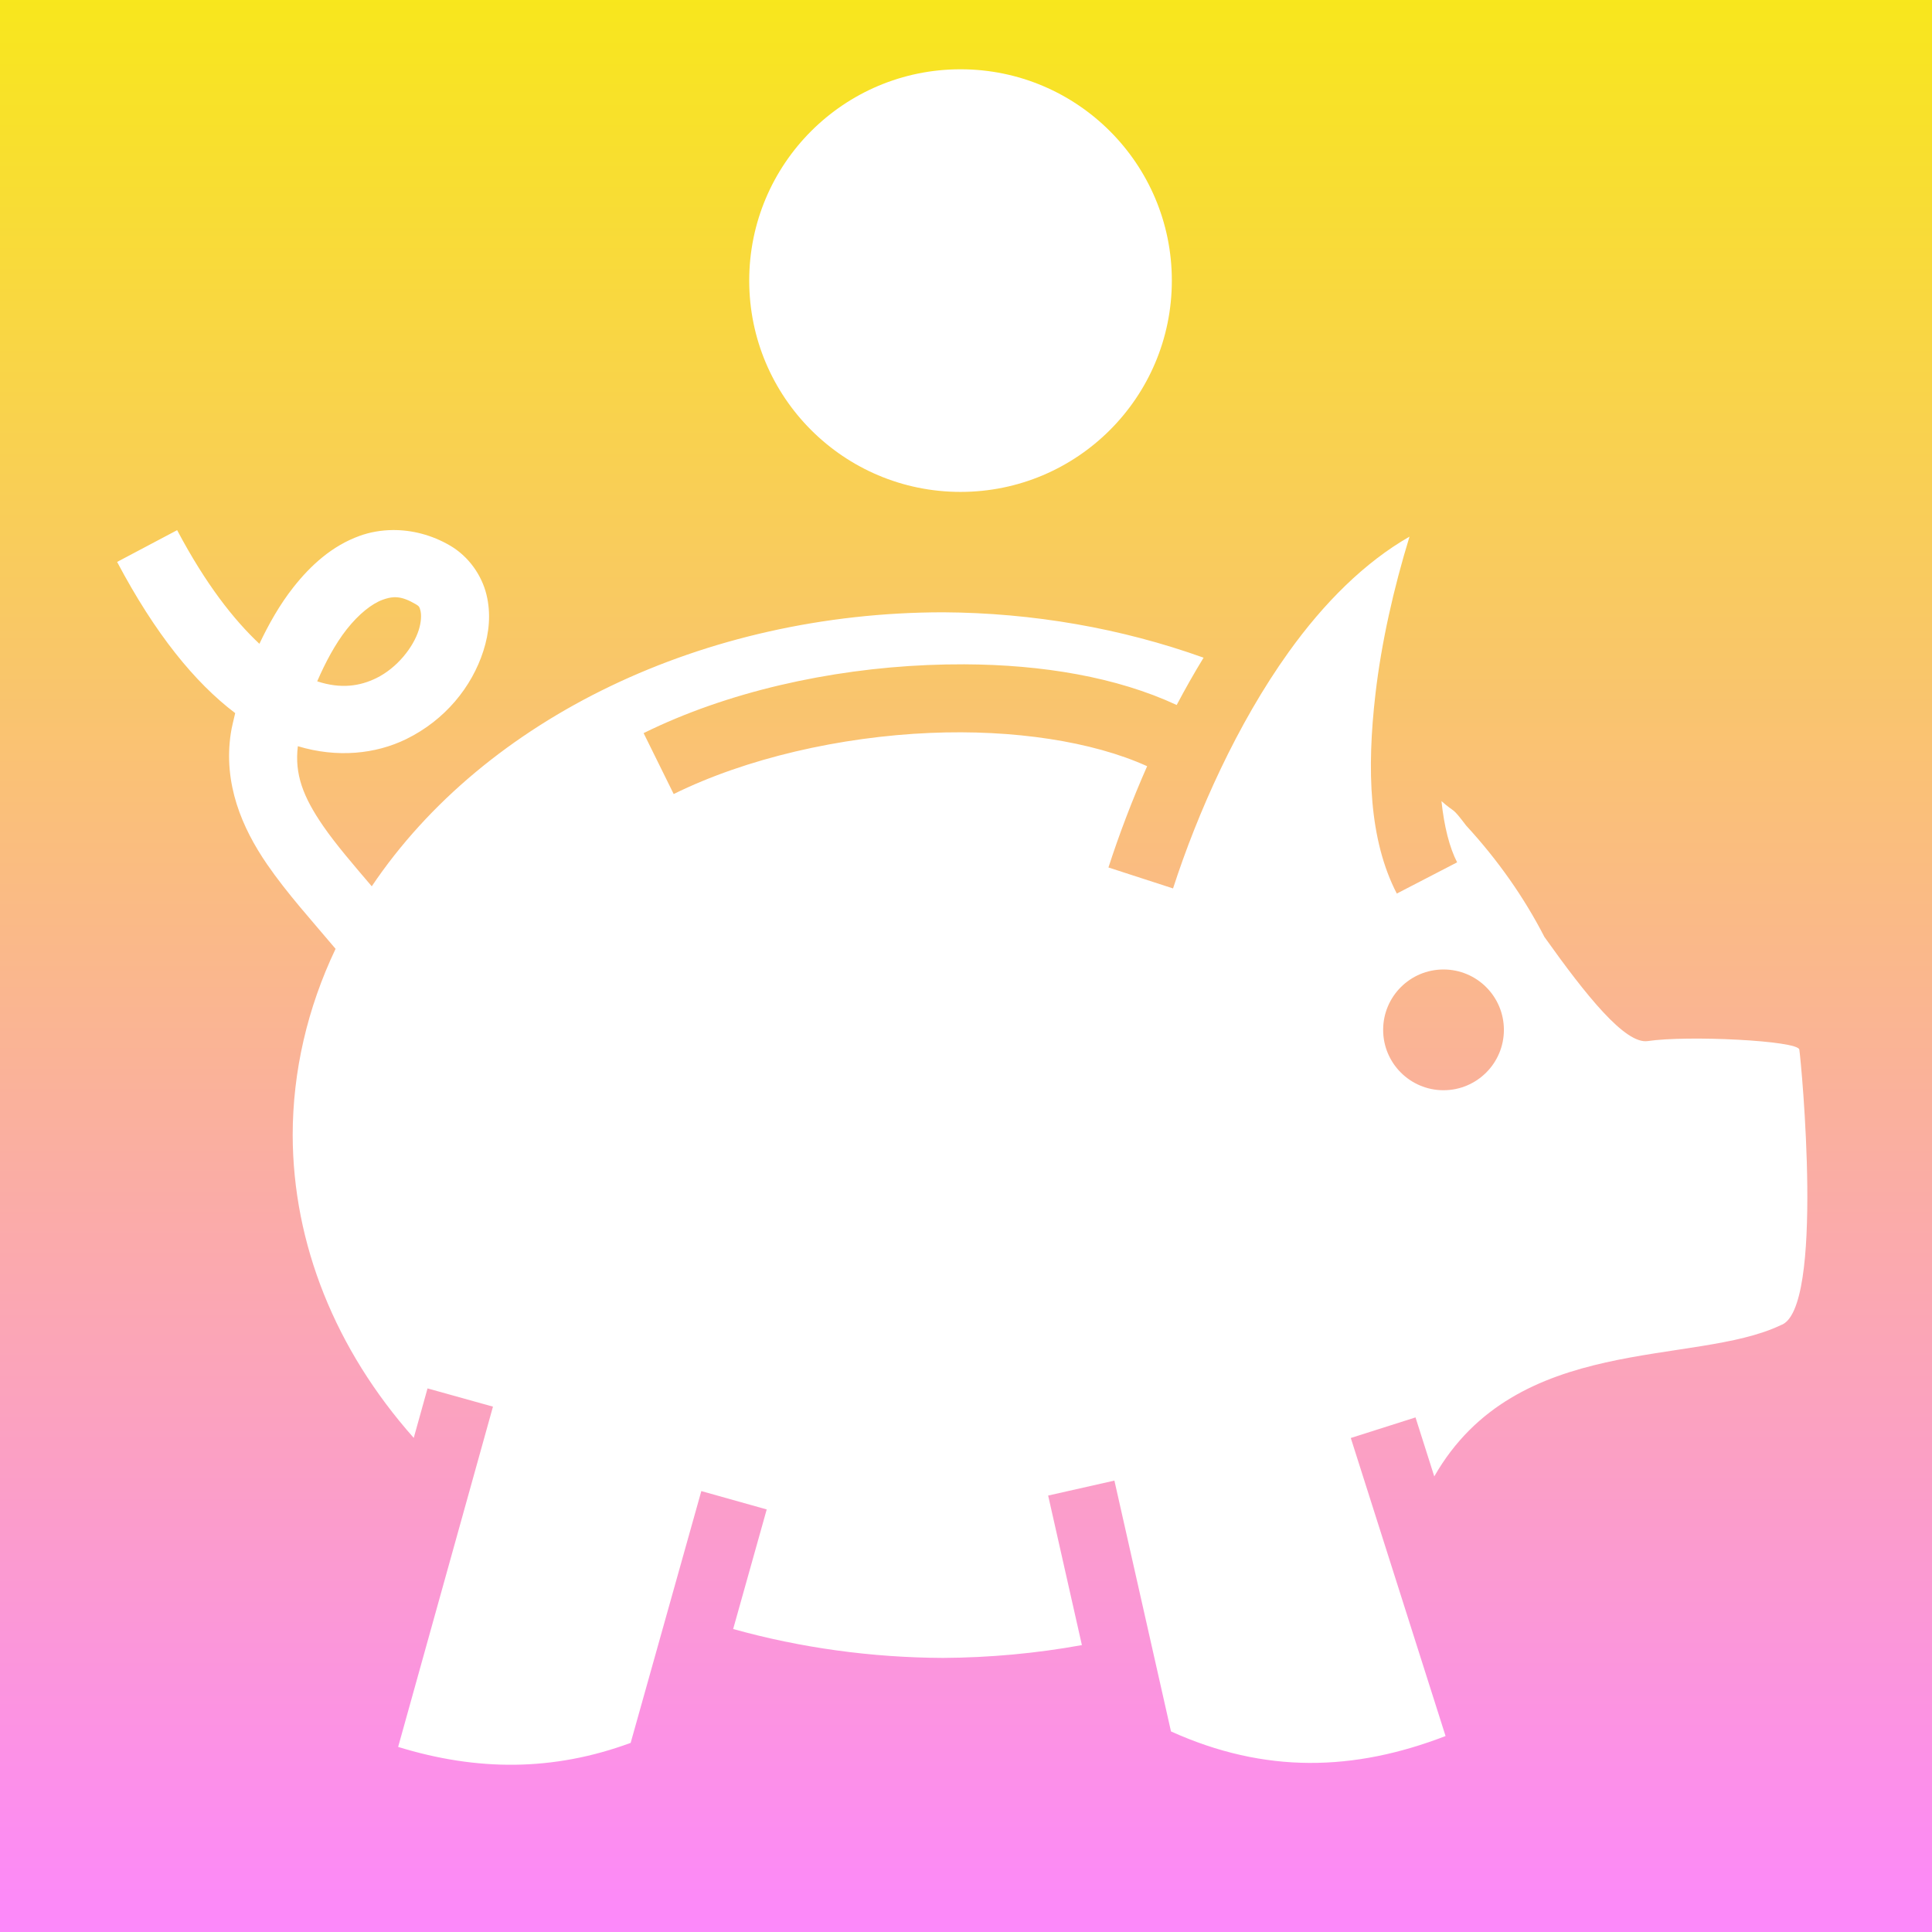
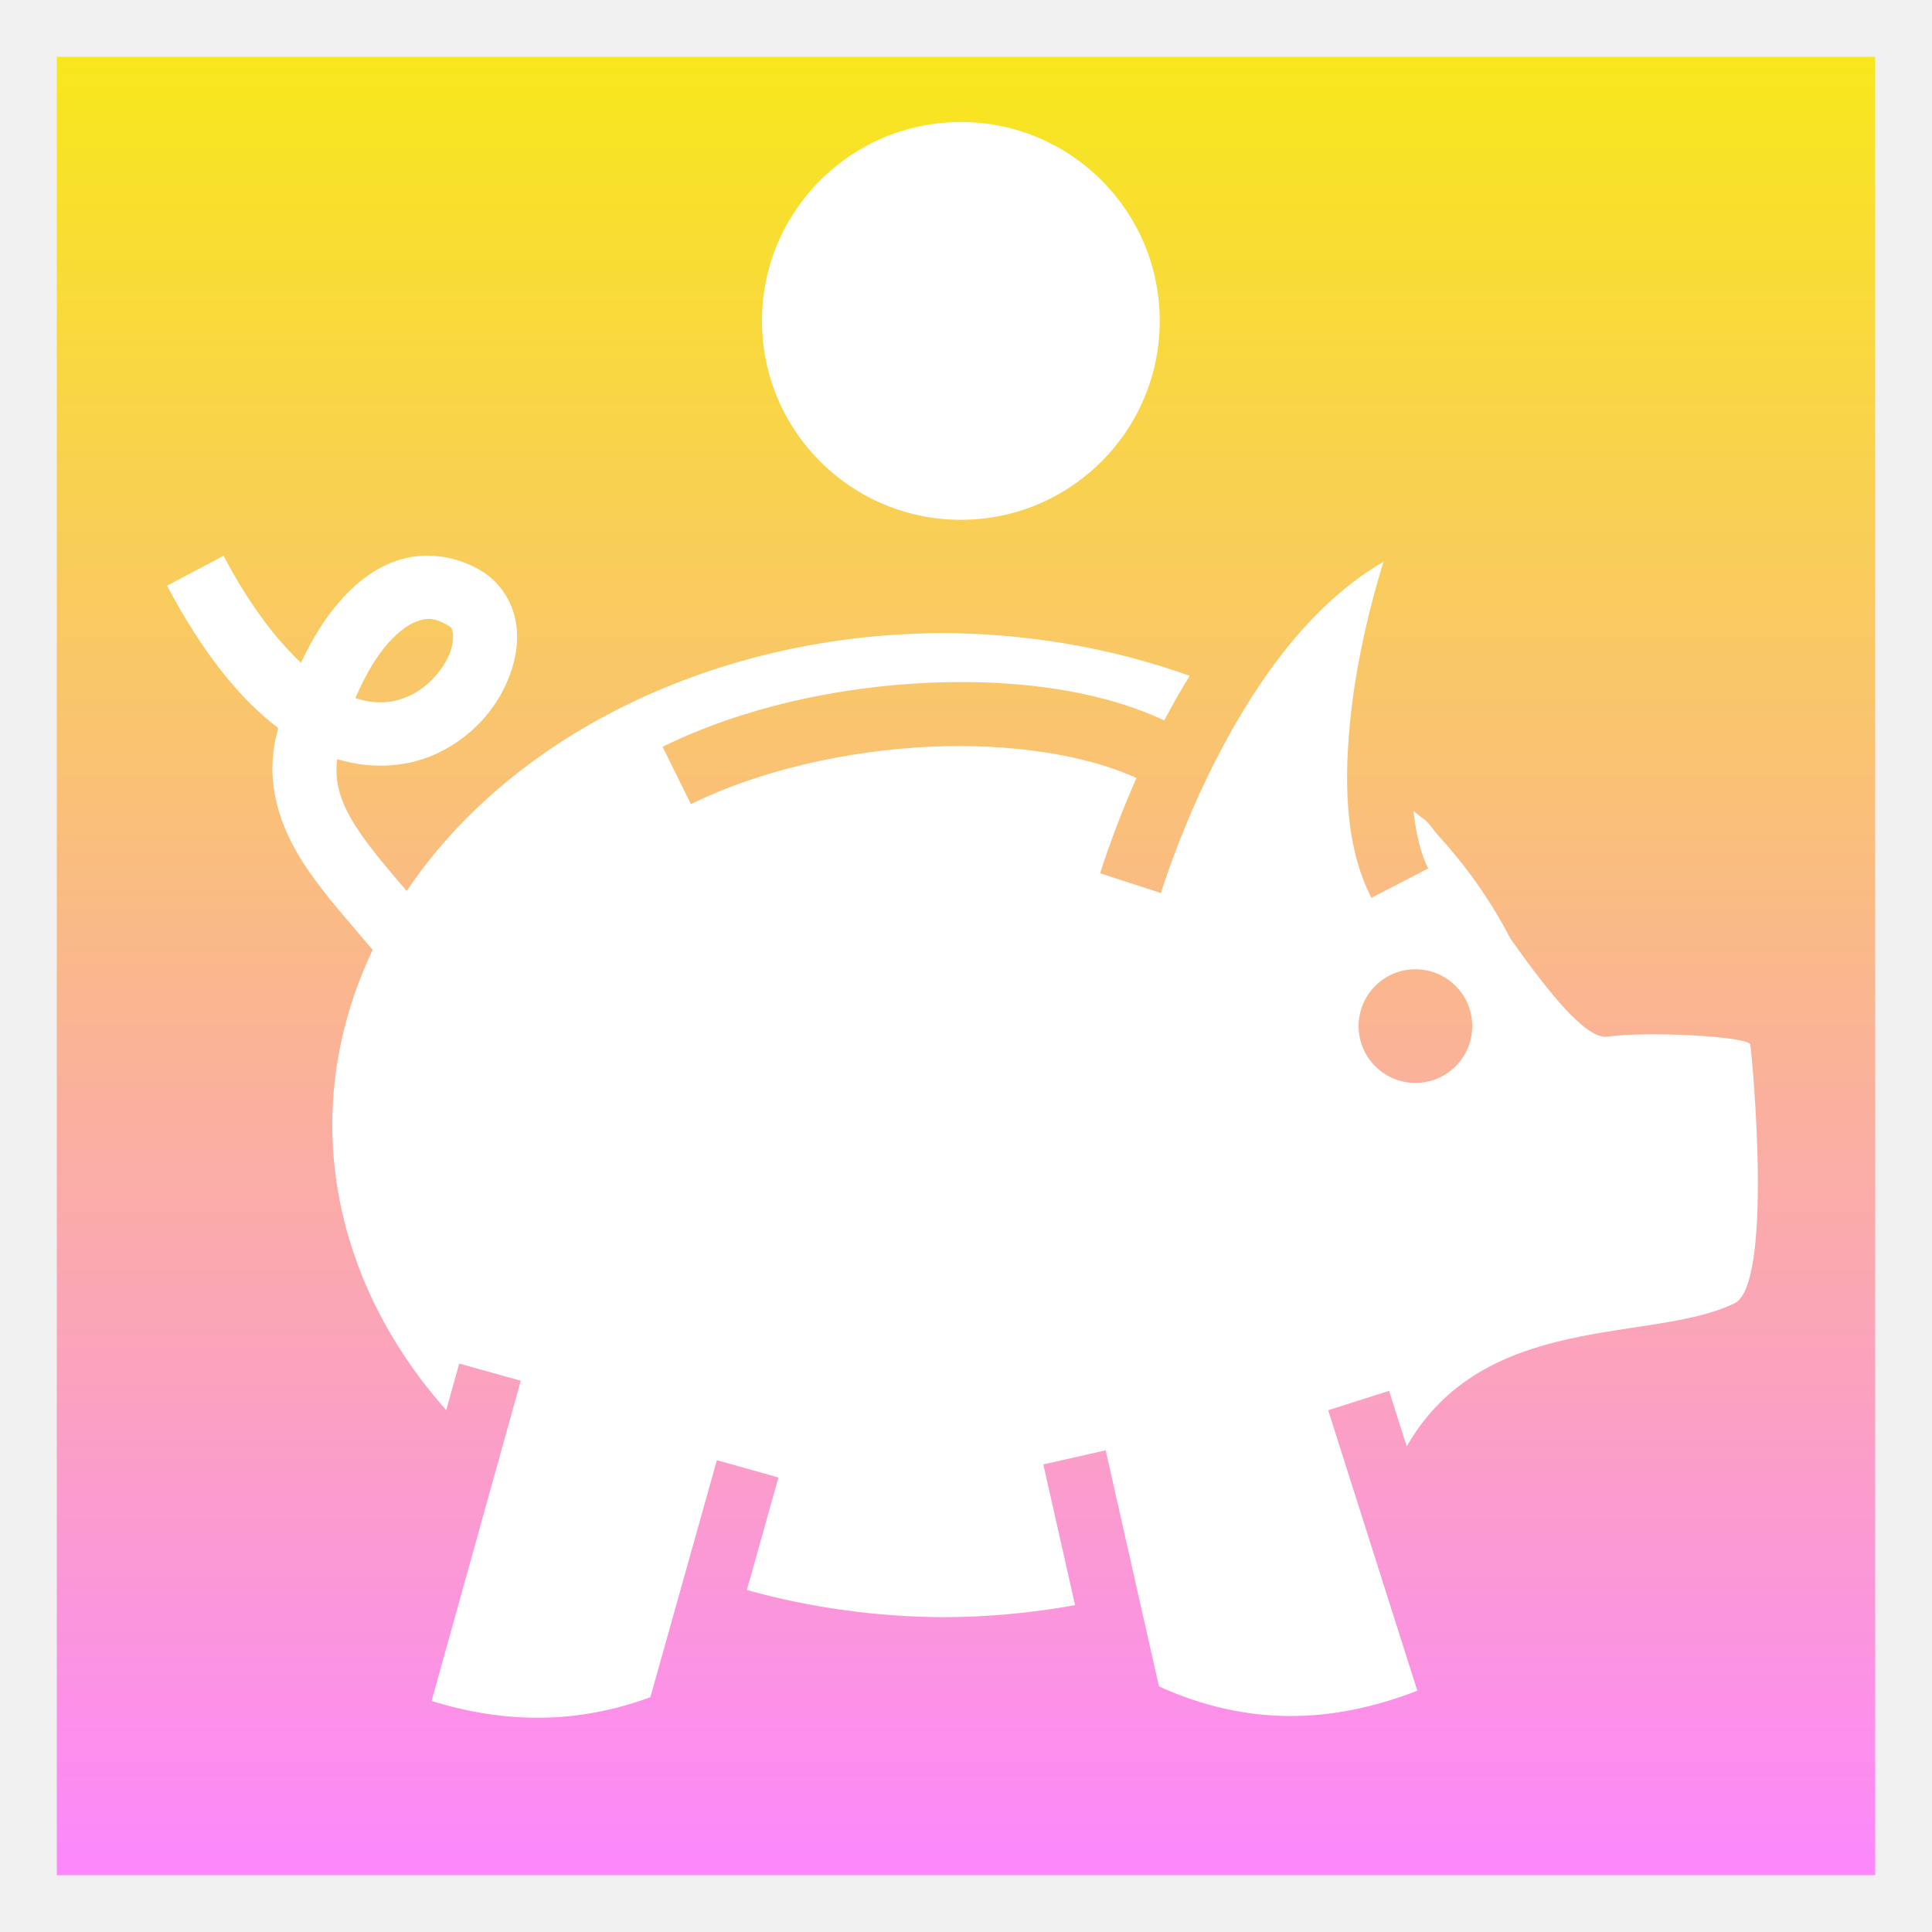
- <svg xmlns="http://www.w3.org/2000/svg" viewBox="0 0 512 512" style="height: 960px; width: 960px;">
+ <svg xmlns="http://www.w3.org/2000/svg" viewBox="-16 -16 544 544">
  <defs>
    <linearGradient x1="0" x2="0" y1="0" y2="1" id="delapouite-piggy-bank-gradient-0">
      <stop offset="0%" stop-color="#f8e71c" stop-opacity="1" />
      <stop offset="100%" stop-color="#fc88fc" stop-opacity="1" />
    </linearGradient>
  </defs>
  <path d="M0 0h512v512H0z" fill="url(#delapouite-piggy-bank-gradient-0)" />
  <g class="" transform="translate(-1,-4)" style="">
    <path d="M255.55 22.36c-30.93 0-56 25.07-56 56 0 30.927 25.07 56 56 56 30.927 0 56-25.073 56-56 0-30.93-25.073-56-56-56zM105.067 144.47c-3.047.028-6.012.55-8.748 1.536-7.296 2.627-12.95 7.77-17.562 13.617-3.63 4.602-6.523 9.754-9.012 14.992-6.79-6.374-14.215-15.785-21.8-30.117l-15.91 8.418c10.115 19.112 20.597 31.962 31.292 40.066-.405 1.802-.907 3.66-1.164 5.364-2.005 13.302 2.913 24.966 9.637 34.736 5.34 7.757 11.825 14.87 18.132 22.367-7.497 15.76-11.35 32.49-11.368 49.366.07 28.777 11.283 56.823 32.082 80.243l3.655-13.117 17.34 4.832-25.13 90.18c20.857 6.423 41.04 6.52 61.62-1.072l18.727-66.73 17.33 4.865-8.892 31.69c17.887 4.99 36.674 7.578 55.607 7.657 12.386-.065 24.727-1.204 36.81-3.396l-8.942-39.63 17.558-3.963 14.996 66.473c24.936 11.267 48.496 10.575 72.764 1.222l-25.115-78.986 17.152-5.455 4.97 15.636c21.796-38.09 68.757-29.083 91.825-40.08 11.686-3.894 5.42-69.874 4.916-73.04-.38-2.39-29.734-3.818-40.16-2.248-5.975.9-16.344-12.078-27.39-27.597-5.387-10.488-12.357-20.405-20.753-29.527-3.988-5.276-2.735-3.092-6.533-6.474.715 6.697 2.12 12.306 4.152 16.23l-15.986 8.277c-7.378-14.252-7.98-32.853-5.662-52.858 1.583-13.67 4.81-27.957 9.03-41.733-11.81 6.755-22.626 17.48-32.02 30.586-13.665 19.064-24.126 42.55-30.647 62.644l-17.12-5.556c2.777-8.56 6.2-17.655 10.255-26.835-14.467-6.574-35.467-9.76-57.426-8.826-23.852 1.01-48.83 6.716-68.043 16.2l-7.97-16.143c22.13-10.923 49.122-16.934 75.25-18.043 3.267-.138 6.52-.203 9.747-.19 20.69.086 40.372 3.378 56.274 10.78 2.234-4.232 4.608-8.425 7.125-12.537-21.74-7.8-45.253-11.897-69.058-12.03-63.206.056-121.303 27.923-151.383 72.614-4.954-5.81-9.525-11.11-12.89-16-5.26-7.64-7.608-13.682-6.695-21.126 10.458 3.152 20.632 2.07 28.694-1.87 10.316-5.044 17.423-13.85 20.473-23.39 1.526-4.77 2.056-9.862.813-14.928-1.243-5.065-4.63-10.034-9.598-12.953-4.862-2.856-10.17-4.187-15.25-4.142zm.328 17.805c.328-.014.66-.005 1 .03 1.362.138 2.86.687 4.803 1.828.864.508.986.713 1.234 1.722.247 1.01.248 2.895-.475 5.157-1.447 4.523-5.713 10-11.235 12.7-4.346 2.125-9.372 2.917-15.66.847 2.174-5.033 4.823-9.984 7.824-13.787 3.257-4.13 6.74-6.828 9.528-7.832 1.045-.375 1.995-.623 2.978-.665zm278.153 98.647c8.835 0 16 7.163 16 16 0 8.836-7.165 16-16 16-8.838 0-16-7.164-16-16 0-8.837 7.162-16 16-16z" fill="#fff" fill-opacity="1" />
  </g>
</svg>
